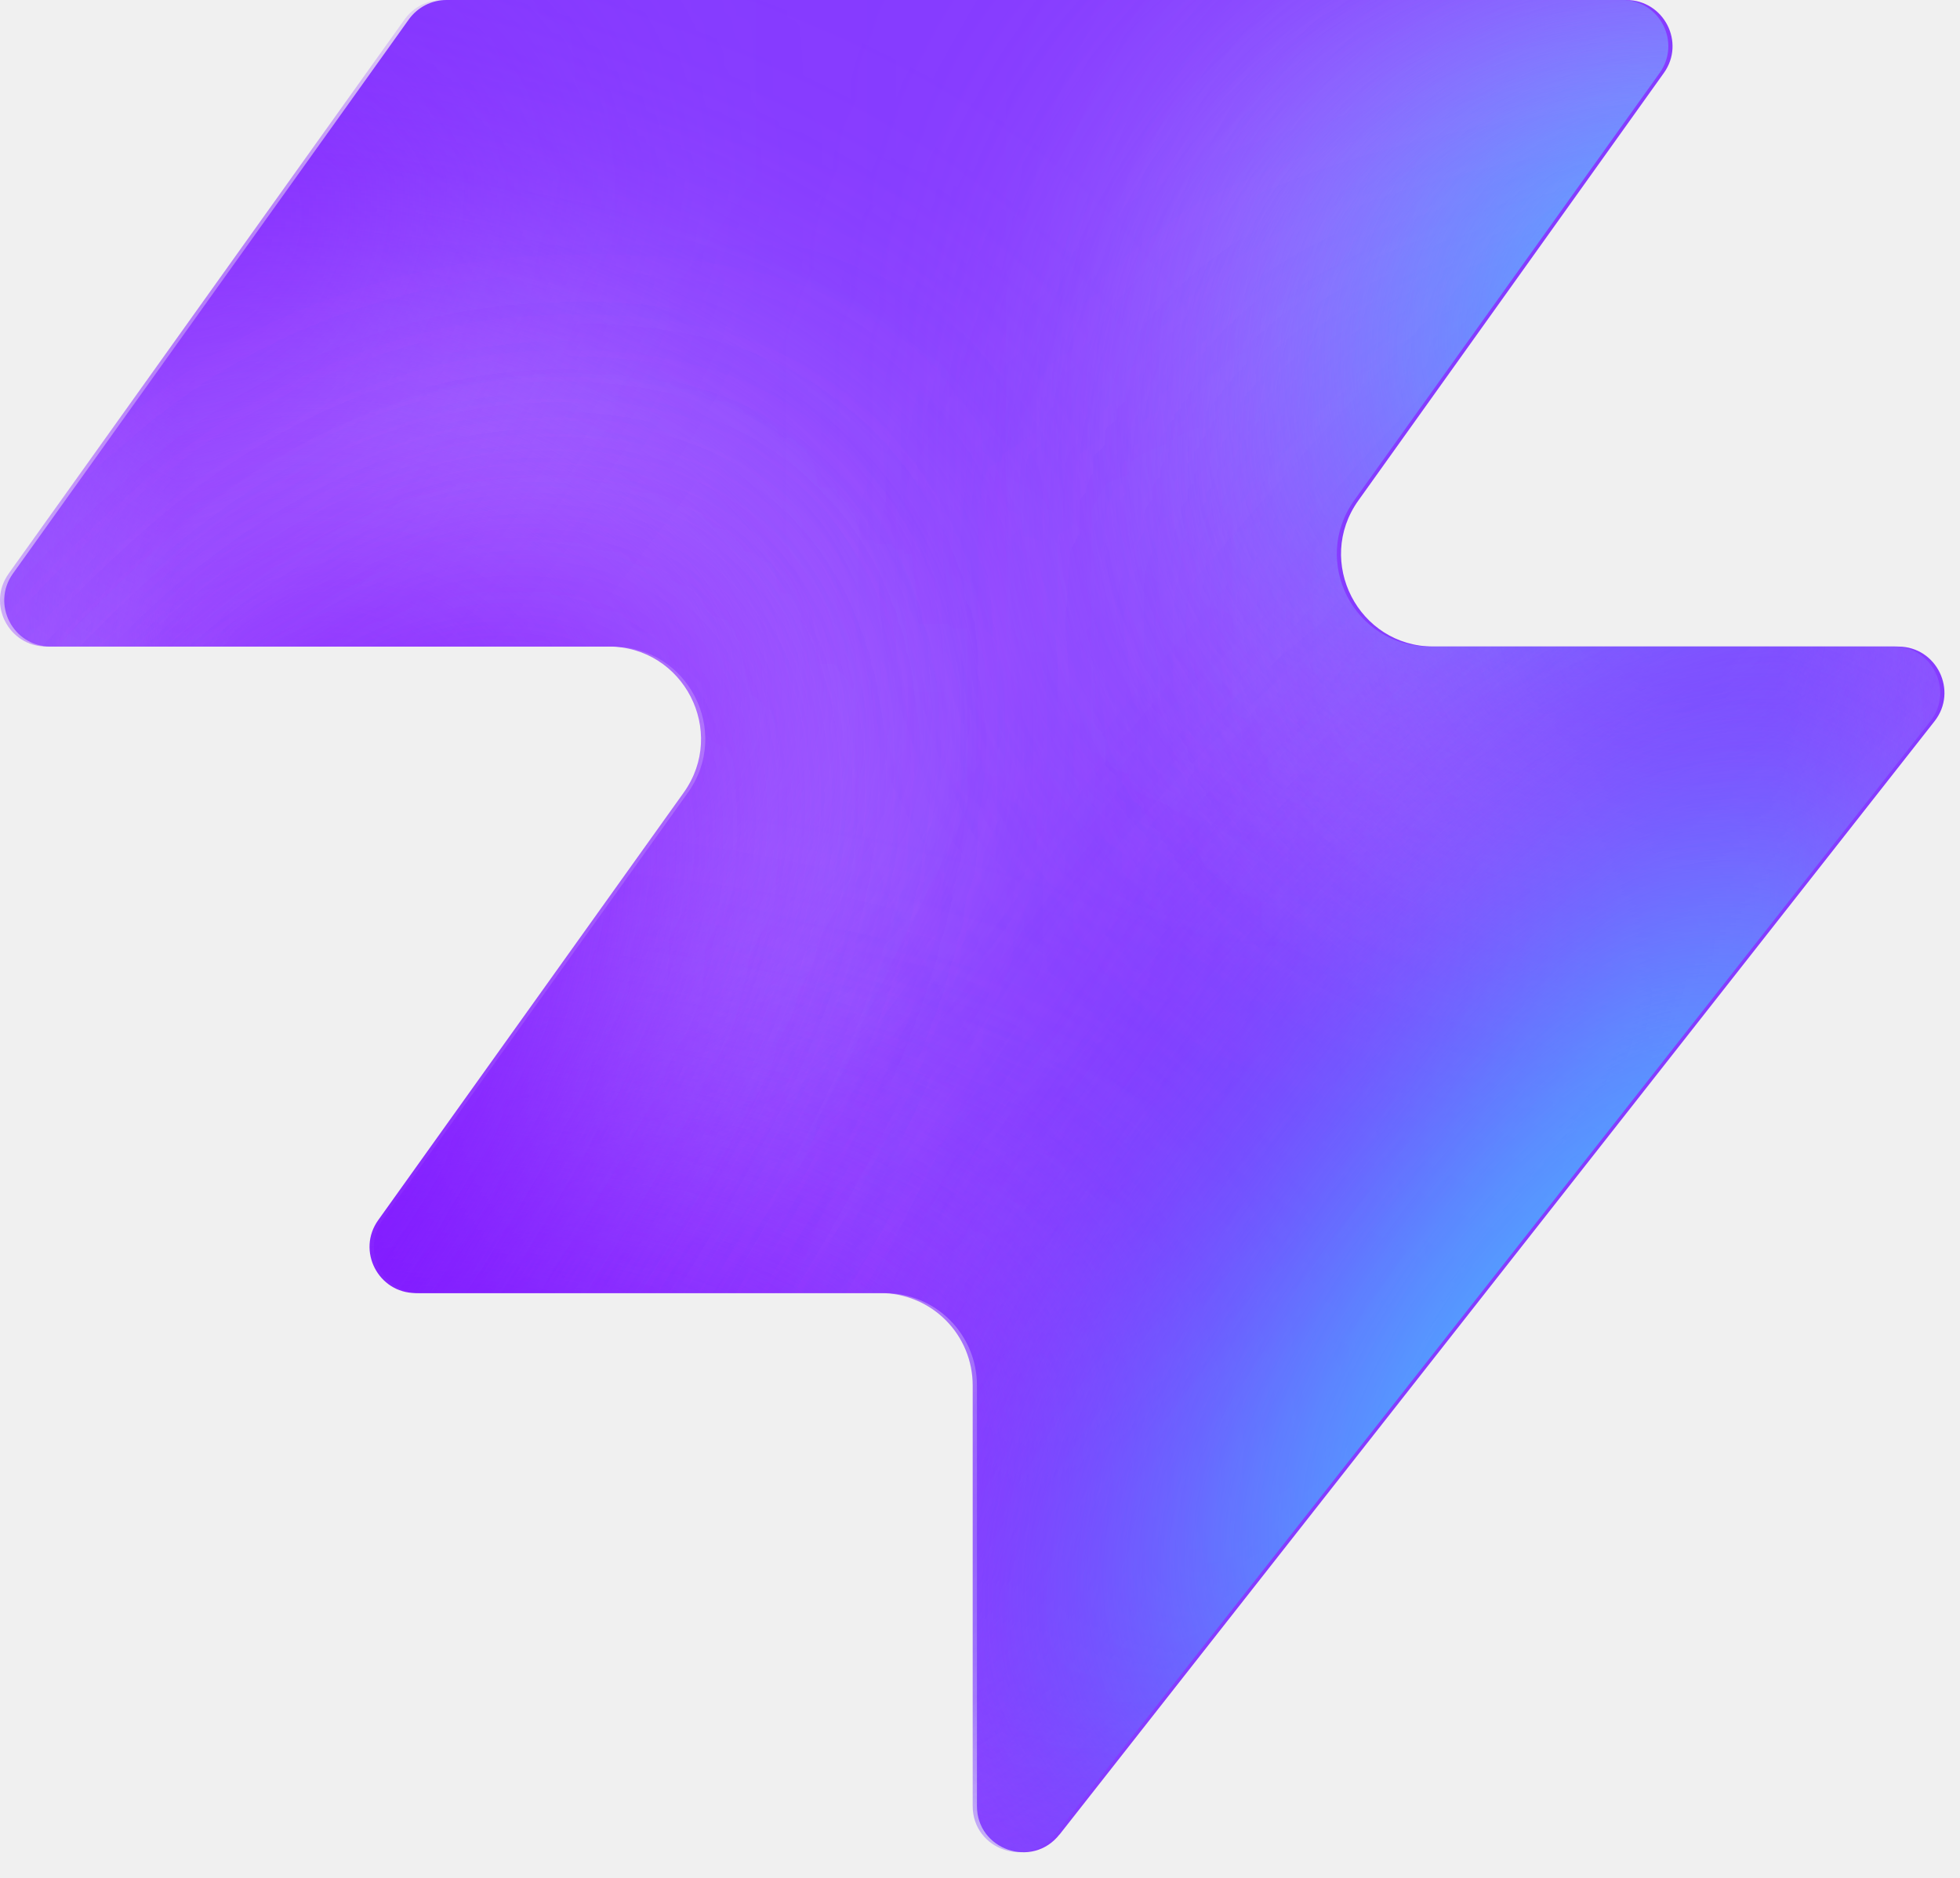
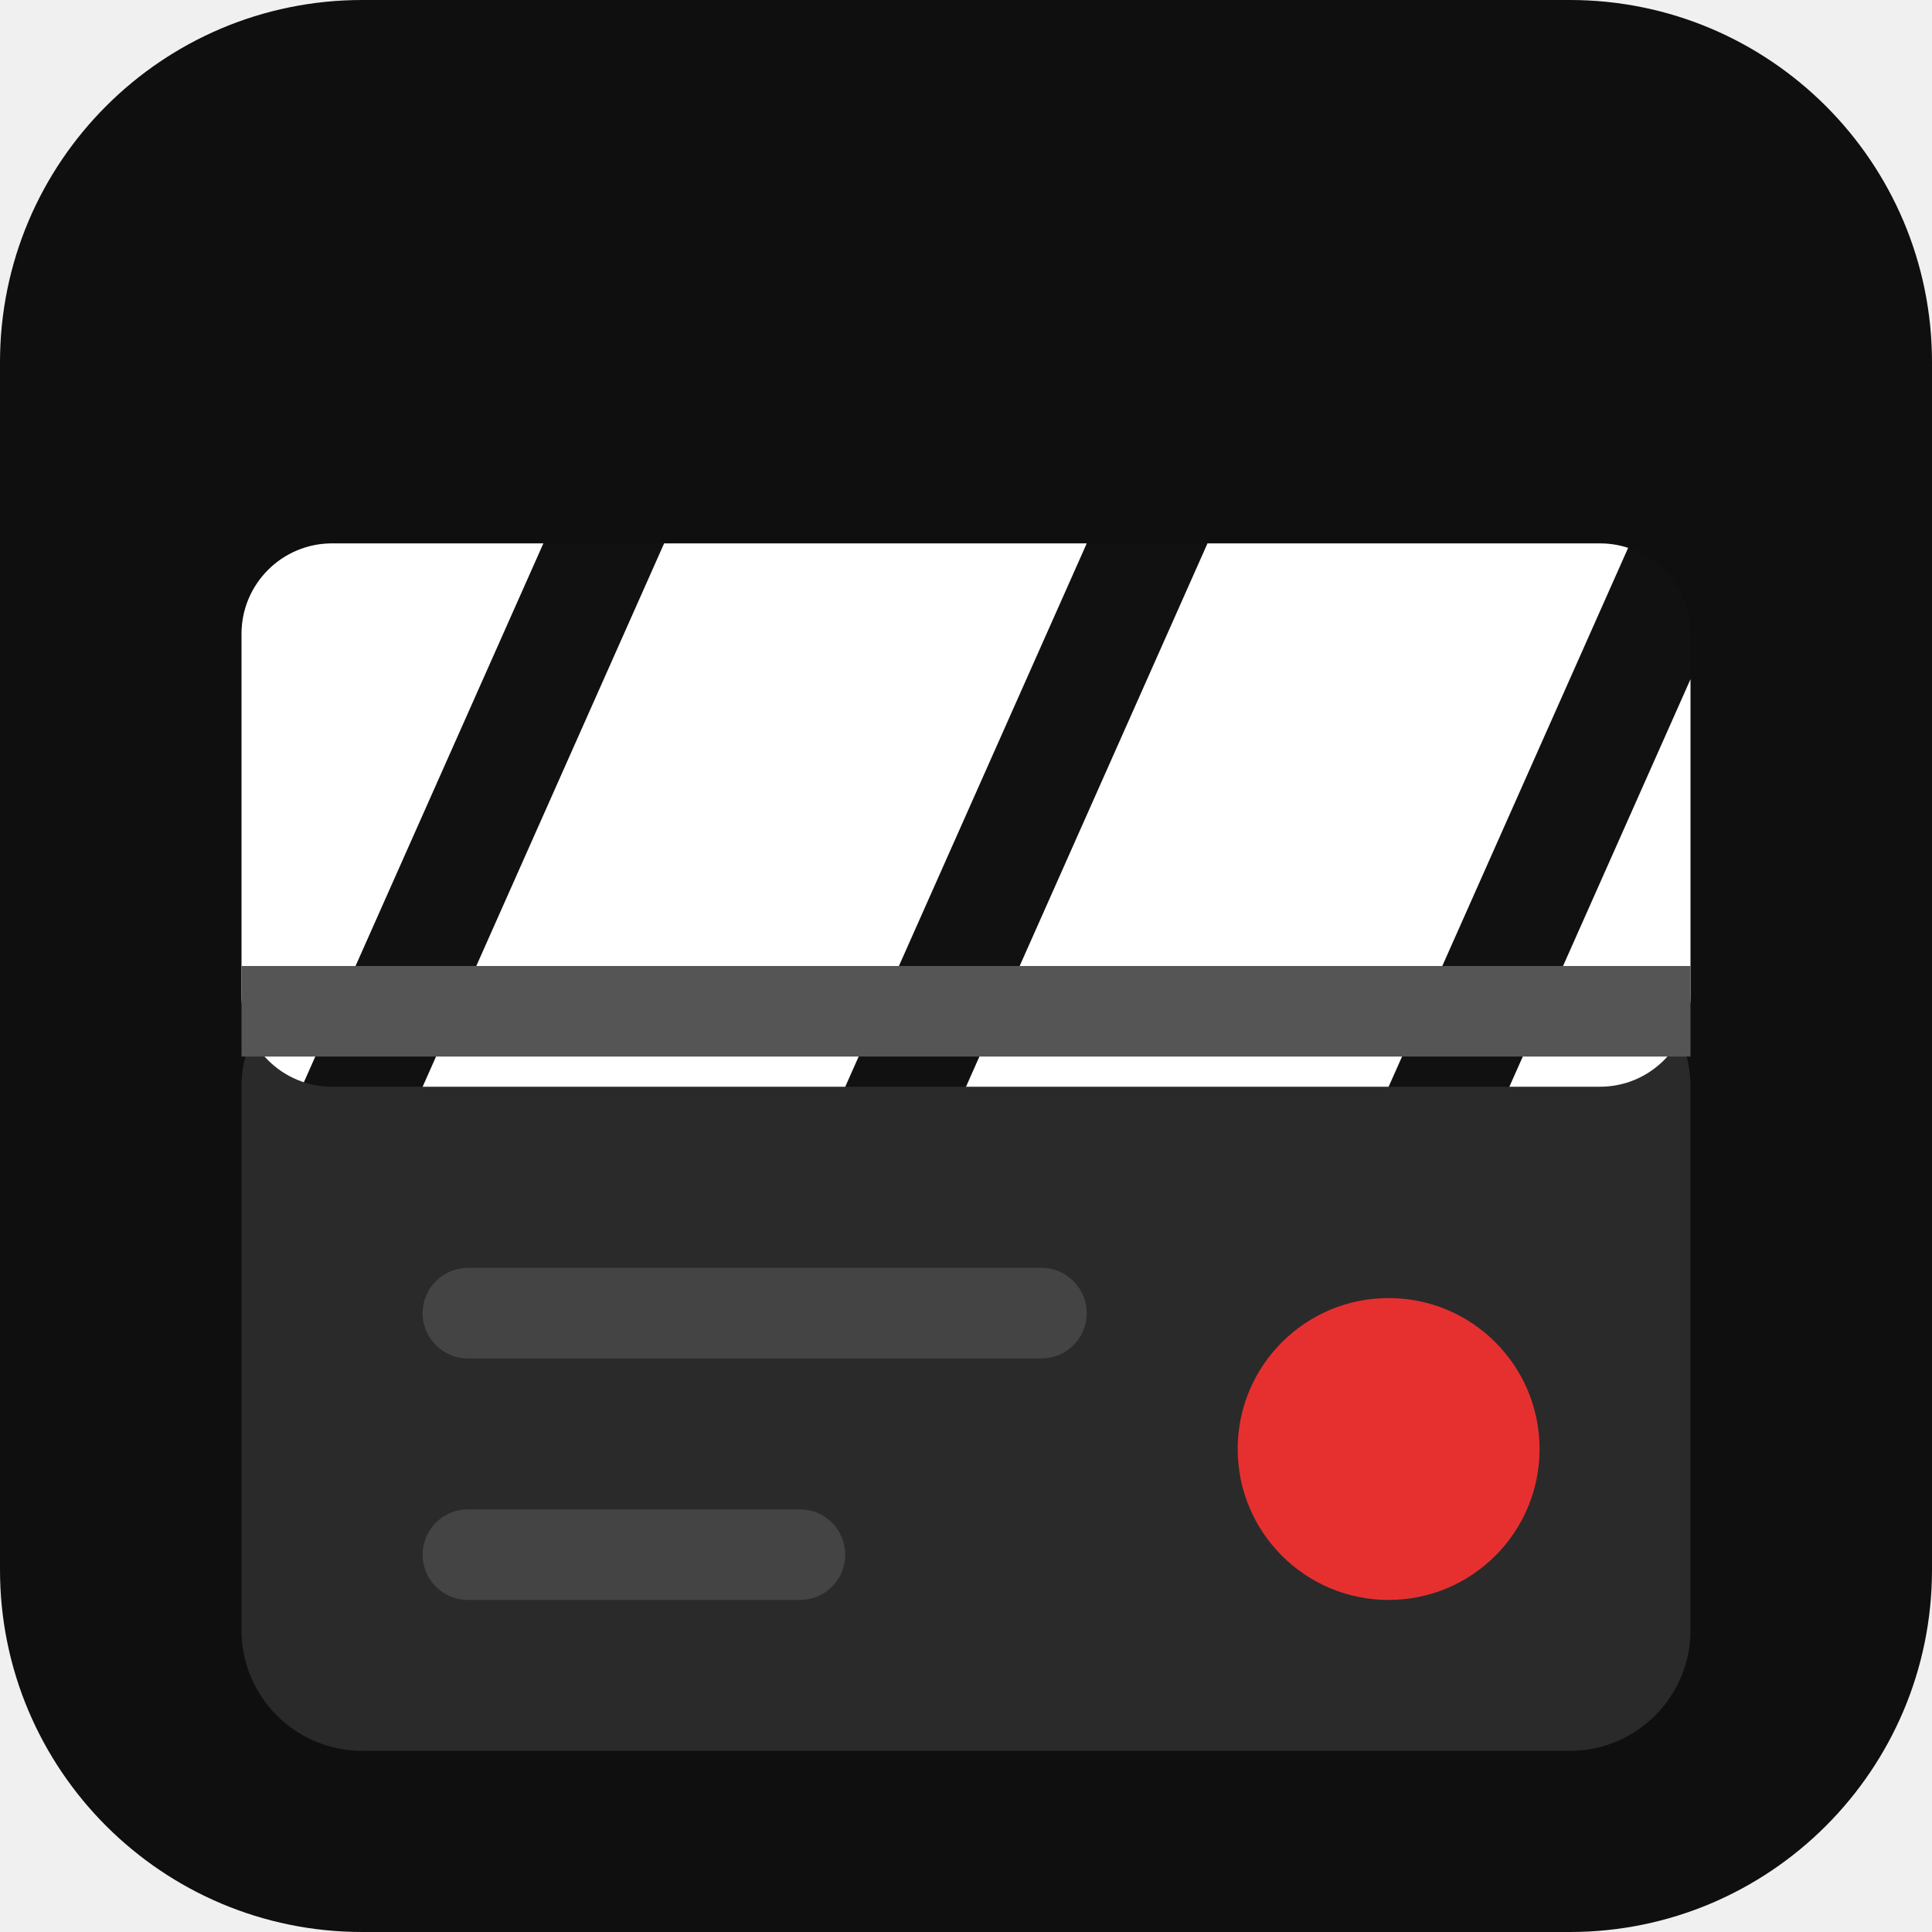
- <svg xmlns="http://www.w3.org/2000/svg" width="48" height="46" fill="none" viewBox="0 0 48 46">
-   <path fill="#863bff" d="M25.946 44.938c-.664.845-2.021.375-2.021-.698V33.937a2.26 2.26 0 0 0-2.262-2.262H10.287c-.92 0-1.456-1.04-.92-1.788l7.48-10.471c1.07-1.497 0-3.578-1.842-3.578H1.237c-.92 0-1.456-1.04-.92-1.788L10.013.474c.214-.297.556-.474.92-.474h28.894c.92 0 1.456 1.04.92 1.788l-7.48 10.471c-1.07 1.498 0 3.579 1.842 3.579h11.377c.943 0 1.473 1.088.89 1.83L25.947 44.94z" style="fill:#863bff;fill:color(display-p3 .525 .23 1);fill-opacity:1" />
-   <mask id="a" width="48" height="46" x="0" y="0" maskUnits="userSpaceOnUse" style="mask-type:alpha">
-     <path fill="#000" d="M25.842 44.938c-.664.844-2.021.375-2.021-.698V33.937a2.26 2.26 0 0 0-2.262-2.262H10.183c-.92 0-1.456-1.04-.92-1.788l7.48-10.471c1.07-1.498 0-3.579-1.842-3.579H1.133c-.92 0-1.456-1.04-.92-1.787L9.91.473c.214-.297.556-.474.92-.474h28.894c.92 0 1.456 1.04.92 1.788l-7.48 10.471c-1.07 1.498 0 3.578 1.842 3.578h11.377c.943 0 1.473 1.088.89 1.832L25.843 44.94z" style="fill:#000;fill-opacity:1" />
-   </mask>
-   <g mask="url(#a)">
-     <g filter="url(#b)">
-       <ellipse cx="5.508" cy="14.704" fill="#ede6ff" rx="5.508" ry="14.704" style="fill:#ede6ff;fill:color(display-p3 .927 .903 1);fill-opacity:1" transform="matrix(.00324 1 1 -.00324 -4.47 31.516)" />
-     </g>
-     <g filter="url(#c)">
-       <ellipse cx="10.399" cy="29.851" fill="#ede6ff" rx="10.399" ry="29.851" style="fill:#ede6ff;fill:color(display-p3 .927 .903 1);fill-opacity:1" transform="matrix(.00324 1 1 -.00324 -39.328 7.883)" />
-     </g>
-     <g filter="url(#d)">
-       <ellipse cx="5.508" cy="30.487" fill="#7e14ff" rx="5.508" ry="30.487" style="fill:#7e14ff;fill:color(display-p3 .492 .077 1);fill-opacity:1" transform="rotate(89.814 -25.913 -14.639)scale(1 -1)" />
-     </g>
-     <g filter="url(#e)">
-       <ellipse cx="5.508" cy="30.599" fill="#7e14ff" rx="5.508" ry="30.599" style="fill:#7e14ff;fill:color(display-p3 .492 .077 1);fill-opacity:1" transform="rotate(89.814 -32.644 -3.334)scale(1 -1)" />
-     </g>
-     <g filter="url(#f)">
-       <ellipse cx="5.508" cy="30.599" fill="#7e14ff" rx="5.508" ry="30.599" style="fill:#7e14ff;fill:color(display-p3 .492 .077 1);fill-opacity:1" transform="matrix(.00324 1 1 -.00324 -34.34 30.47)" />
-     </g>
-     <g filter="url(#g)">
-       <ellipse cx="14.072" cy="22.078" fill="#ede6ff" rx="14.072" ry="22.078" style="fill:#ede6ff;fill:color(display-p3 .927 .903 1);fill-opacity:1" transform="rotate(93.35 24.506 48.493)scale(-1 1)" />
-     </g>
-     <g filter="url(#h)">
-       <ellipse cx="3.47" cy="21.501" fill="#7e14ff" rx="3.47" ry="21.501" style="fill:#7e14ff;fill:color(display-p3 .492 .077 1);fill-opacity:1" transform="rotate(89.009 28.708 47.59)scale(-1 1)" />
-     </g>
-     <g filter="url(#i)">
-       <ellipse cx="3.47" cy="21.501" fill="#7e14ff" rx="3.47" ry="21.501" style="fill:#7e14ff;fill:color(display-p3 .492 .077 1);fill-opacity:1" transform="rotate(89.009 28.708 47.59)scale(-1 1)" />
-     </g>
-     <g filter="url(#j)">
-       <ellipse cx=".387" cy="8.972" fill="#7e14ff" rx="4.407" ry="29.108" style="fill:#7e14ff;fill:color(display-p3 .492 .077 1);fill-opacity:1" transform="rotate(39.51 .387 8.972)" />
-     </g>
-     <g filter="url(#k)">
-       <ellipse cx="47.523" cy="-6.092" fill="#7e14ff" rx="4.407" ry="29.108" style="fill:#7e14ff;fill:color(display-p3 .492 .077 1);fill-opacity:1" transform="rotate(37.892 47.523 -6.092)" />
-     </g>
-     <g filter="url(#l)">
-       <ellipse cx="41.412" cy="6.333" fill="#47bfff" rx="5.971" ry="9.665" style="fill:#47bfff;fill:color(display-p3 .28 .748 1);fill-opacity:1" transform="rotate(37.892 41.412 6.333)" />
-     </g>
-     <g filter="url(#m)">
-       <ellipse cx="-1.879" cy="38.332" fill="#7e14ff" rx="4.407" ry="29.108" style="fill:#7e14ff;fill:color(display-p3 .492 .077 1);fill-opacity:1" transform="rotate(37.892 -1.88 38.332)" />
-     </g>
-     <g filter="url(#n)">
-       <ellipse cx="-1.879" cy="38.332" fill="#7e14ff" rx="4.407" ry="29.108" style="fill:#7e14ff;fill:color(display-p3 .492 .077 1);fill-opacity:1" transform="rotate(37.892 -1.88 38.332)" />
-     </g>
-     <g filter="url(#o)">
-       <ellipse cx="35.651" cy="29.907" fill="#7e14ff" rx="4.407" ry="29.108" style="fill:#7e14ff;fill:color(display-p3 .492 .077 1);fill-opacity:1" transform="rotate(37.892 35.651 29.907)" />
-     </g>
-     <g filter="url(#p)">
-       <ellipse cx="38.418" cy="32.4" fill="#47bfff" rx="5.971" ry="15.297" style="fill:#47bfff;fill:color(display-p3 .28 .748 1);fill-opacity:1" transform="rotate(37.892 38.418 32.4)" />
-     </g>
+ <svg xmlns="http://www.w3.org/2000/svg" viewBox="0 0 32 32">
+   <rect width="32" height="32" rx="6" fill="#0f0f0f" />
+   <rect x="4" y="16" width="24" height="13" rx="2" fill="#2a2a2a" />
+   <rect x="4" y="9" width="24" height="9" rx="1.5" fill="#111" />
+   <clipPath id="c">
+     <rect x="4" y="9" width="24" height="9" rx="1.5" />
+   </clipPath>
+   <g clip-path="url(#c)">
+     <polygon points="2,9 9,9 5,18 -2,18" fill="white" />
+     <polygon points="11,9 18,9 14,18 7,18" fill="white" />
+     <polygon points="20,9 27,9 23,18 16,18" fill="white" />
+     <polygon points="29,9 36,9 32,18 25,18" fill="white" />
  </g>
-   <defs>
-     <filter id="b" width="60.045" height="41.654" x="-19.77" y="16.149" color-interpolation-filters="sRGB" filterUnits="userSpaceOnUse">
-       <feFlood flood-opacity="0" result="BackgroundImageFix" />
-       <feBlend in="SourceGraphic" in2="BackgroundImageFix" result="shape" />
-       <feGaussianBlur result="effect1_foregroundBlur_2002_17158" stdDeviation="7.659" />
-     </filter>
-     <filter id="c" width="90.34" height="51.437" x="-54.613" y="-7.533" color-interpolation-filters="sRGB" filterUnits="userSpaceOnUse">
-       <feFlood flood-opacity="0" result="BackgroundImageFix" />
-       <feBlend in="SourceGraphic" in2="BackgroundImageFix" result="shape" />
-       <feGaussianBlur result="effect1_foregroundBlur_2002_17158" stdDeviation="7.659" />
-     </filter>
-     <filter id="d" width="79.355" height="29.4" x="-49.64" y="2.03" color-interpolation-filters="sRGB" filterUnits="userSpaceOnUse">
-       <feFlood flood-opacity="0" result="BackgroundImageFix" />
-       <feBlend in="SourceGraphic" in2="BackgroundImageFix" result="shape" />
-       <feGaussianBlur result="effect1_foregroundBlur_2002_17158" stdDeviation="4.596" />
-     </filter>
-     <filter id="e" width="79.579" height="29.4" x="-45.045" y="20.029" color-interpolation-filters="sRGB" filterUnits="userSpaceOnUse">
-       <feFlood flood-opacity="0" result="BackgroundImageFix" />
-       <feBlend in="SourceGraphic" in2="BackgroundImageFix" result="shape" />
-       <feGaussianBlur result="effect1_foregroundBlur_2002_17158" stdDeviation="4.596" />
-     </filter>
-     <filter id="f" width="79.579" height="29.4" x="-43.513" y="21.178" color-interpolation-filters="sRGB" filterUnits="userSpaceOnUse">
-       <feFlood flood-opacity="0" result="BackgroundImageFix" />
-       <feBlend in="SourceGraphic" in2="BackgroundImageFix" result="shape" />
-       <feGaussianBlur result="effect1_foregroundBlur_2002_17158" stdDeviation="4.596" />
-     </filter>
-     <filter id="g" width="74.749" height="58.852" x="15.756" y="-17.901" color-interpolation-filters="sRGB" filterUnits="userSpaceOnUse">
-       <feFlood flood-opacity="0" result="BackgroundImageFix" />
-       <feBlend in="SourceGraphic" in2="BackgroundImageFix" result="shape" />
-       <feGaussianBlur result="effect1_foregroundBlur_2002_17158" stdDeviation="7.659" />
-     </filter>
-     <filter id="h" width="61.377" height="25.362" x="23.548" y="2.284" color-interpolation-filters="sRGB" filterUnits="userSpaceOnUse">
-       <feFlood flood-opacity="0" result="BackgroundImageFix" />
-       <feBlend in="SourceGraphic" in2="BackgroundImageFix" result="shape" />
-       <feGaussianBlur result="effect1_foregroundBlur_2002_17158" stdDeviation="4.596" />
-     </filter>
-     <filter id="i" width="61.377" height="25.362" x="23.548" y="2.284" color-interpolation-filters="sRGB" filterUnits="userSpaceOnUse">
-       <feFlood flood-opacity="0" result="BackgroundImageFix" />
-       <feBlend in="SourceGraphic" in2="BackgroundImageFix" result="shape" />
-       <feGaussianBlur result="effect1_foregroundBlur_2002_17158" stdDeviation="4.596" />
-     </filter>
-     <filter id="j" width="56.045" height="63.649" x="-27.636" y="-22.853" color-interpolation-filters="sRGB" filterUnits="userSpaceOnUse">
-       <feFlood flood-opacity="0" result="BackgroundImageFix" />
-       <feBlend in="SourceGraphic" in2="BackgroundImageFix" result="shape" />
-       <feGaussianBlur result="effect1_foregroundBlur_2002_17158" stdDeviation="4.596" />
-     </filter>
-     <filter id="k" width="54.814" height="64.646" x="20.116" y="-38.415" color-interpolation-filters="sRGB" filterUnits="userSpaceOnUse">
-       <feFlood flood-opacity="0" result="BackgroundImageFix" />
-       <feBlend in="SourceGraphic" in2="BackgroundImageFix" result="shape" />
-       <feGaussianBlur result="effect1_foregroundBlur_2002_17158" stdDeviation="4.596" />
-     </filter>
-     <filter id="l" width="33.541" height="35.313" x="24.641" y="-11.323" color-interpolation-filters="sRGB" filterUnits="userSpaceOnUse">
-       <feFlood flood-opacity="0" result="BackgroundImageFix" />
-       <feBlend in="SourceGraphic" in2="BackgroundImageFix" result="shape" />
-       <feGaussianBlur result="effect1_foregroundBlur_2002_17158" stdDeviation="4.596" />
-     </filter>
-     <filter id="m" width="54.814" height="64.646" x="-29.286" y="6.009" color-interpolation-filters="sRGB" filterUnits="userSpaceOnUse">
-       <feFlood flood-opacity="0" result="BackgroundImageFix" />
-       <feBlend in="SourceGraphic" in2="BackgroundImageFix" result="shape" />
-       <feGaussianBlur result="effect1_foregroundBlur_2002_17158" stdDeviation="4.596" />
-     </filter>
-     <filter id="n" width="54.814" height="64.646" x="-29.286" y="6.009" color-interpolation-filters="sRGB" filterUnits="userSpaceOnUse">
-       <feFlood flood-opacity="0" result="BackgroundImageFix" />
-       <feBlend in="SourceGraphic" in2="BackgroundImageFix" result="shape" />
-       <feGaussianBlur result="effect1_foregroundBlur_2002_17158" stdDeviation="4.596" />
-     </filter>
-     <filter id="o" width="54.814" height="64.646" x="8.244" y="-2.416" color-interpolation-filters="sRGB" filterUnits="userSpaceOnUse">
-       <feFlood flood-opacity="0" result="BackgroundImageFix" />
-       <feBlend in="SourceGraphic" in2="BackgroundImageFix" result="shape" />
-       <feGaussianBlur result="effect1_foregroundBlur_2002_17158" stdDeviation="4.596" />
-     </filter>
-     <filter id="p" width="39.409" height="43.623" x="18.713" y="10.588" color-interpolation-filters="sRGB" filterUnits="userSpaceOnUse">
-       <feFlood flood-opacity="0" result="BackgroundImageFix" />
-       <feBlend in="SourceGraphic" in2="BackgroundImageFix" result="shape" />
-       <feGaussianBlur result="effect1_foregroundBlur_2002_17158" stdDeviation="4.596" />
-     </filter>
-   </defs>
+   <rect x="4" y="16" width="24" height="1.5" fill="#555" />
+   <rect x="7" y="21" width="11" height="1.5" rx="0.75" fill="#444" />
+   <rect x="7" y="25" width="7" height="1.5" rx="0.75" fill="#444" />
+   <circle cx="23" cy="24" r="2.5" fill="#e63030" />
</svg>
